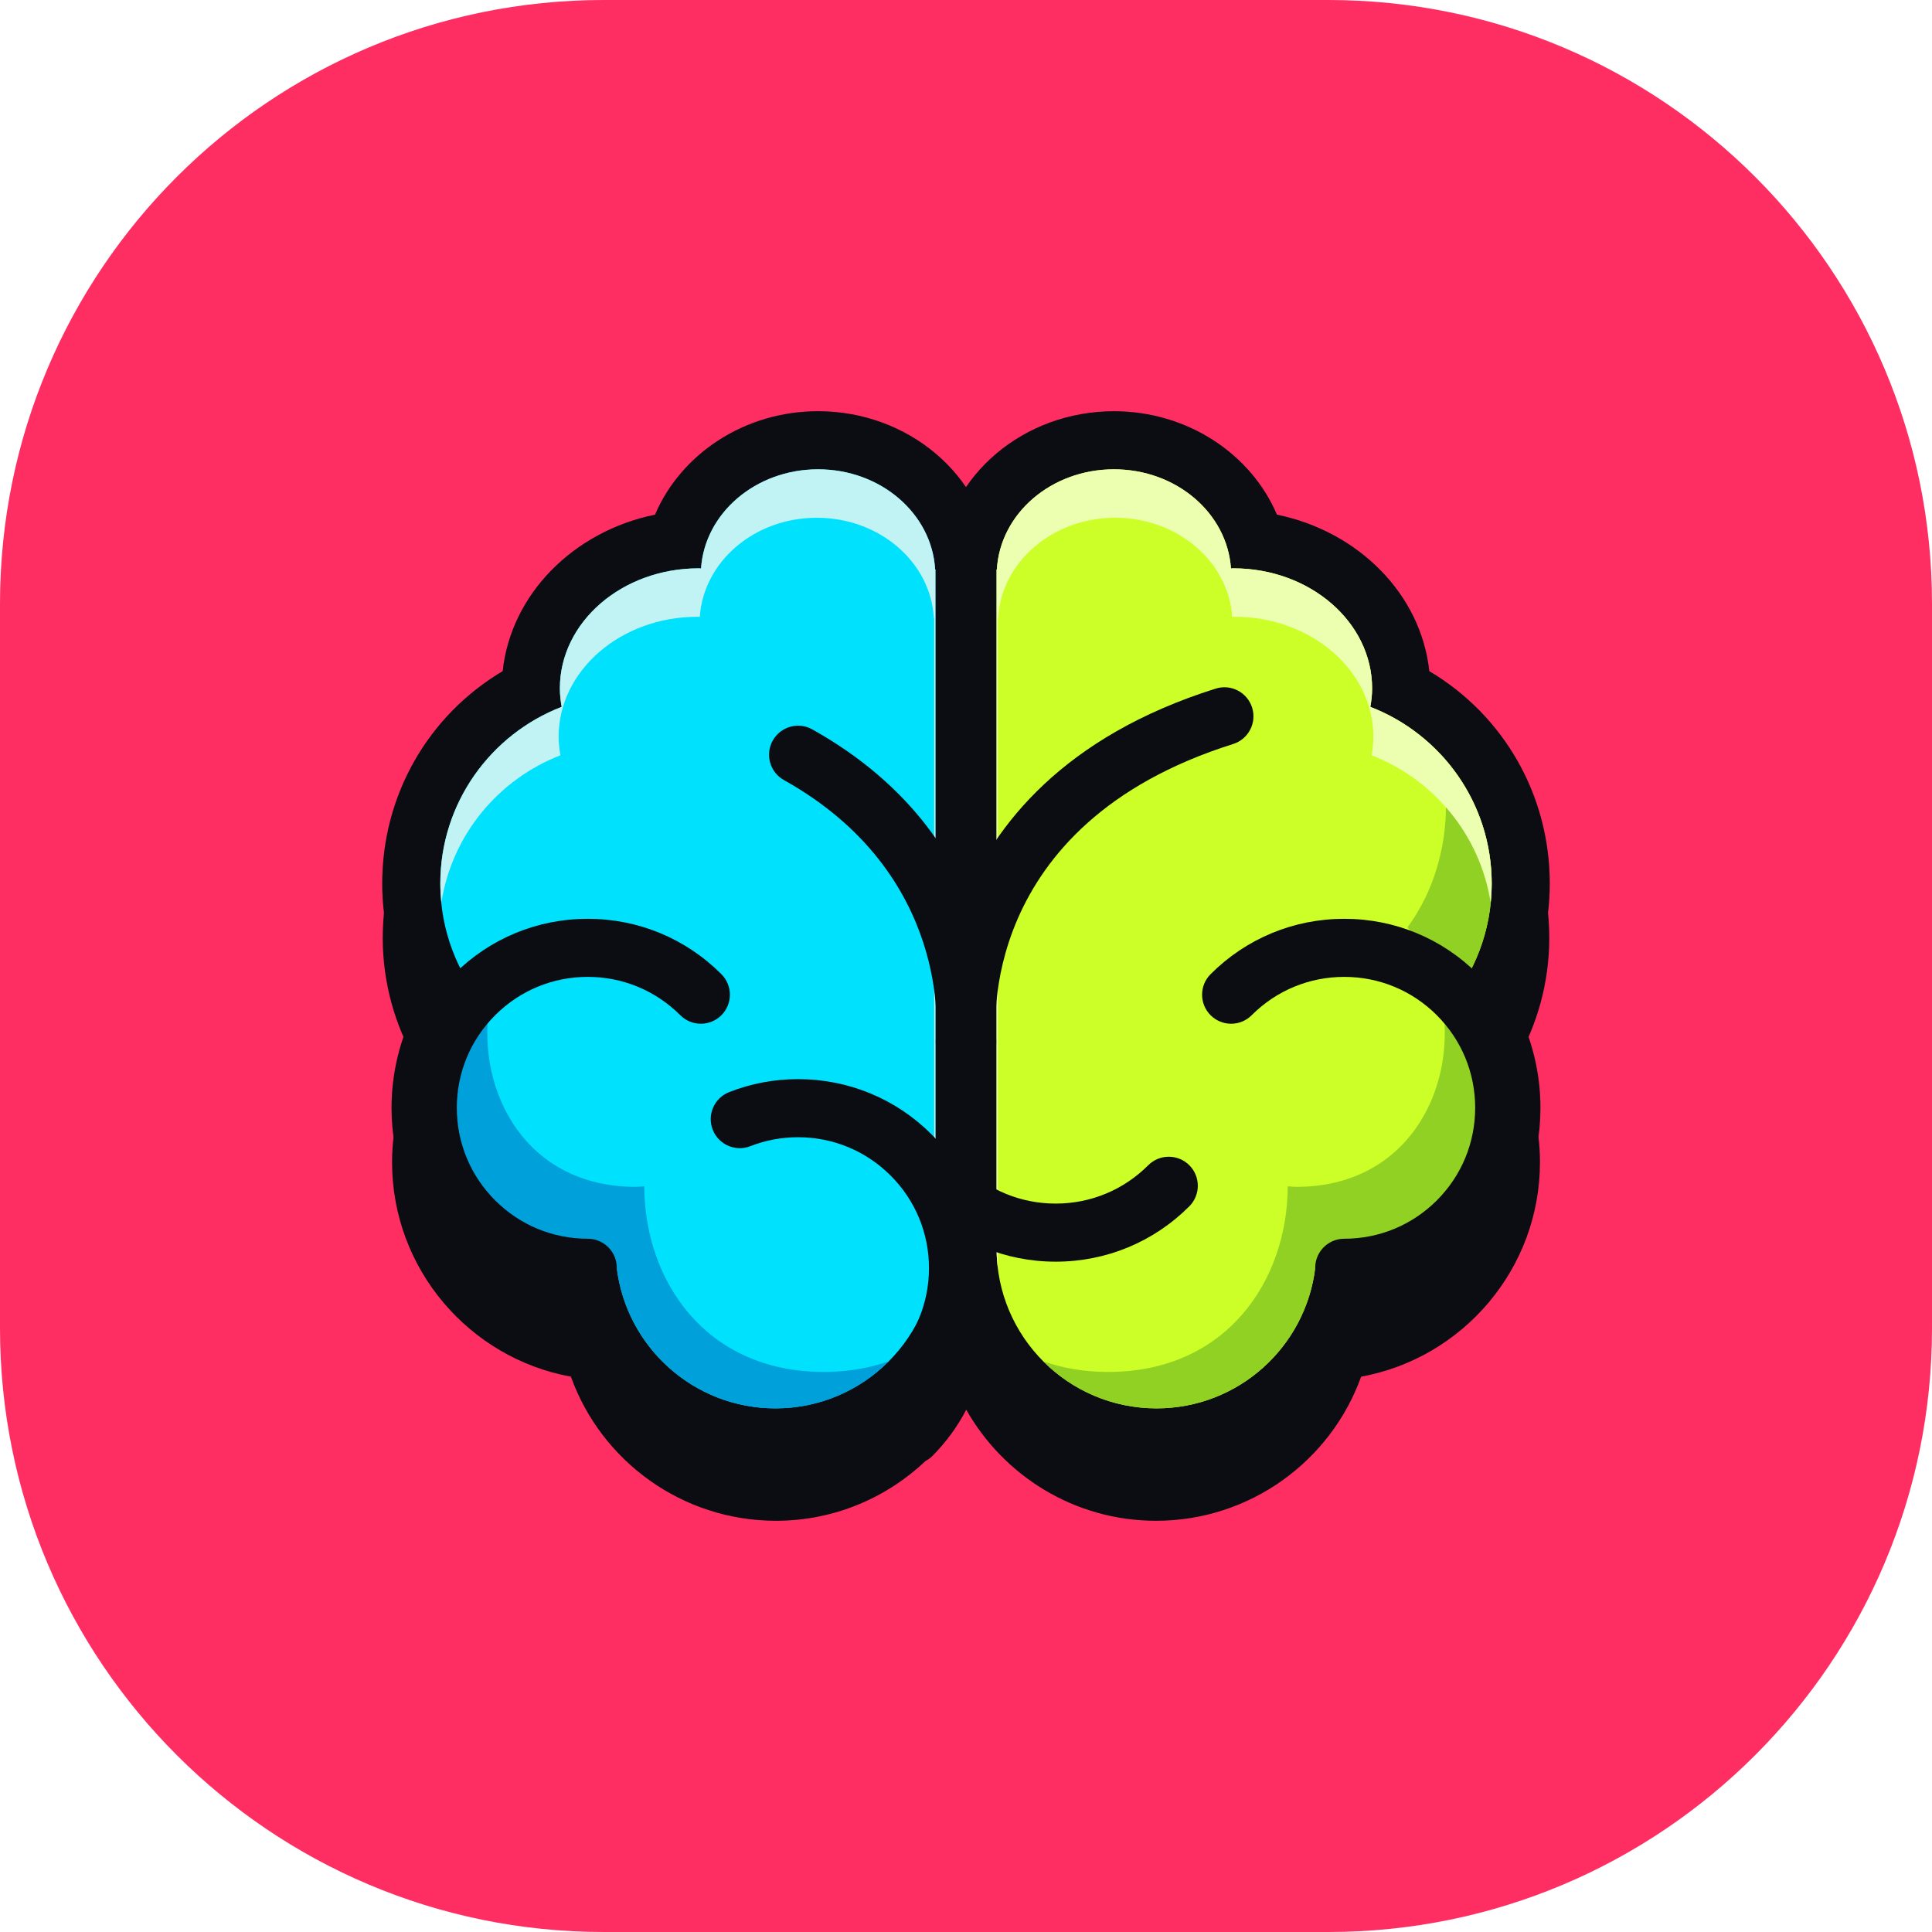
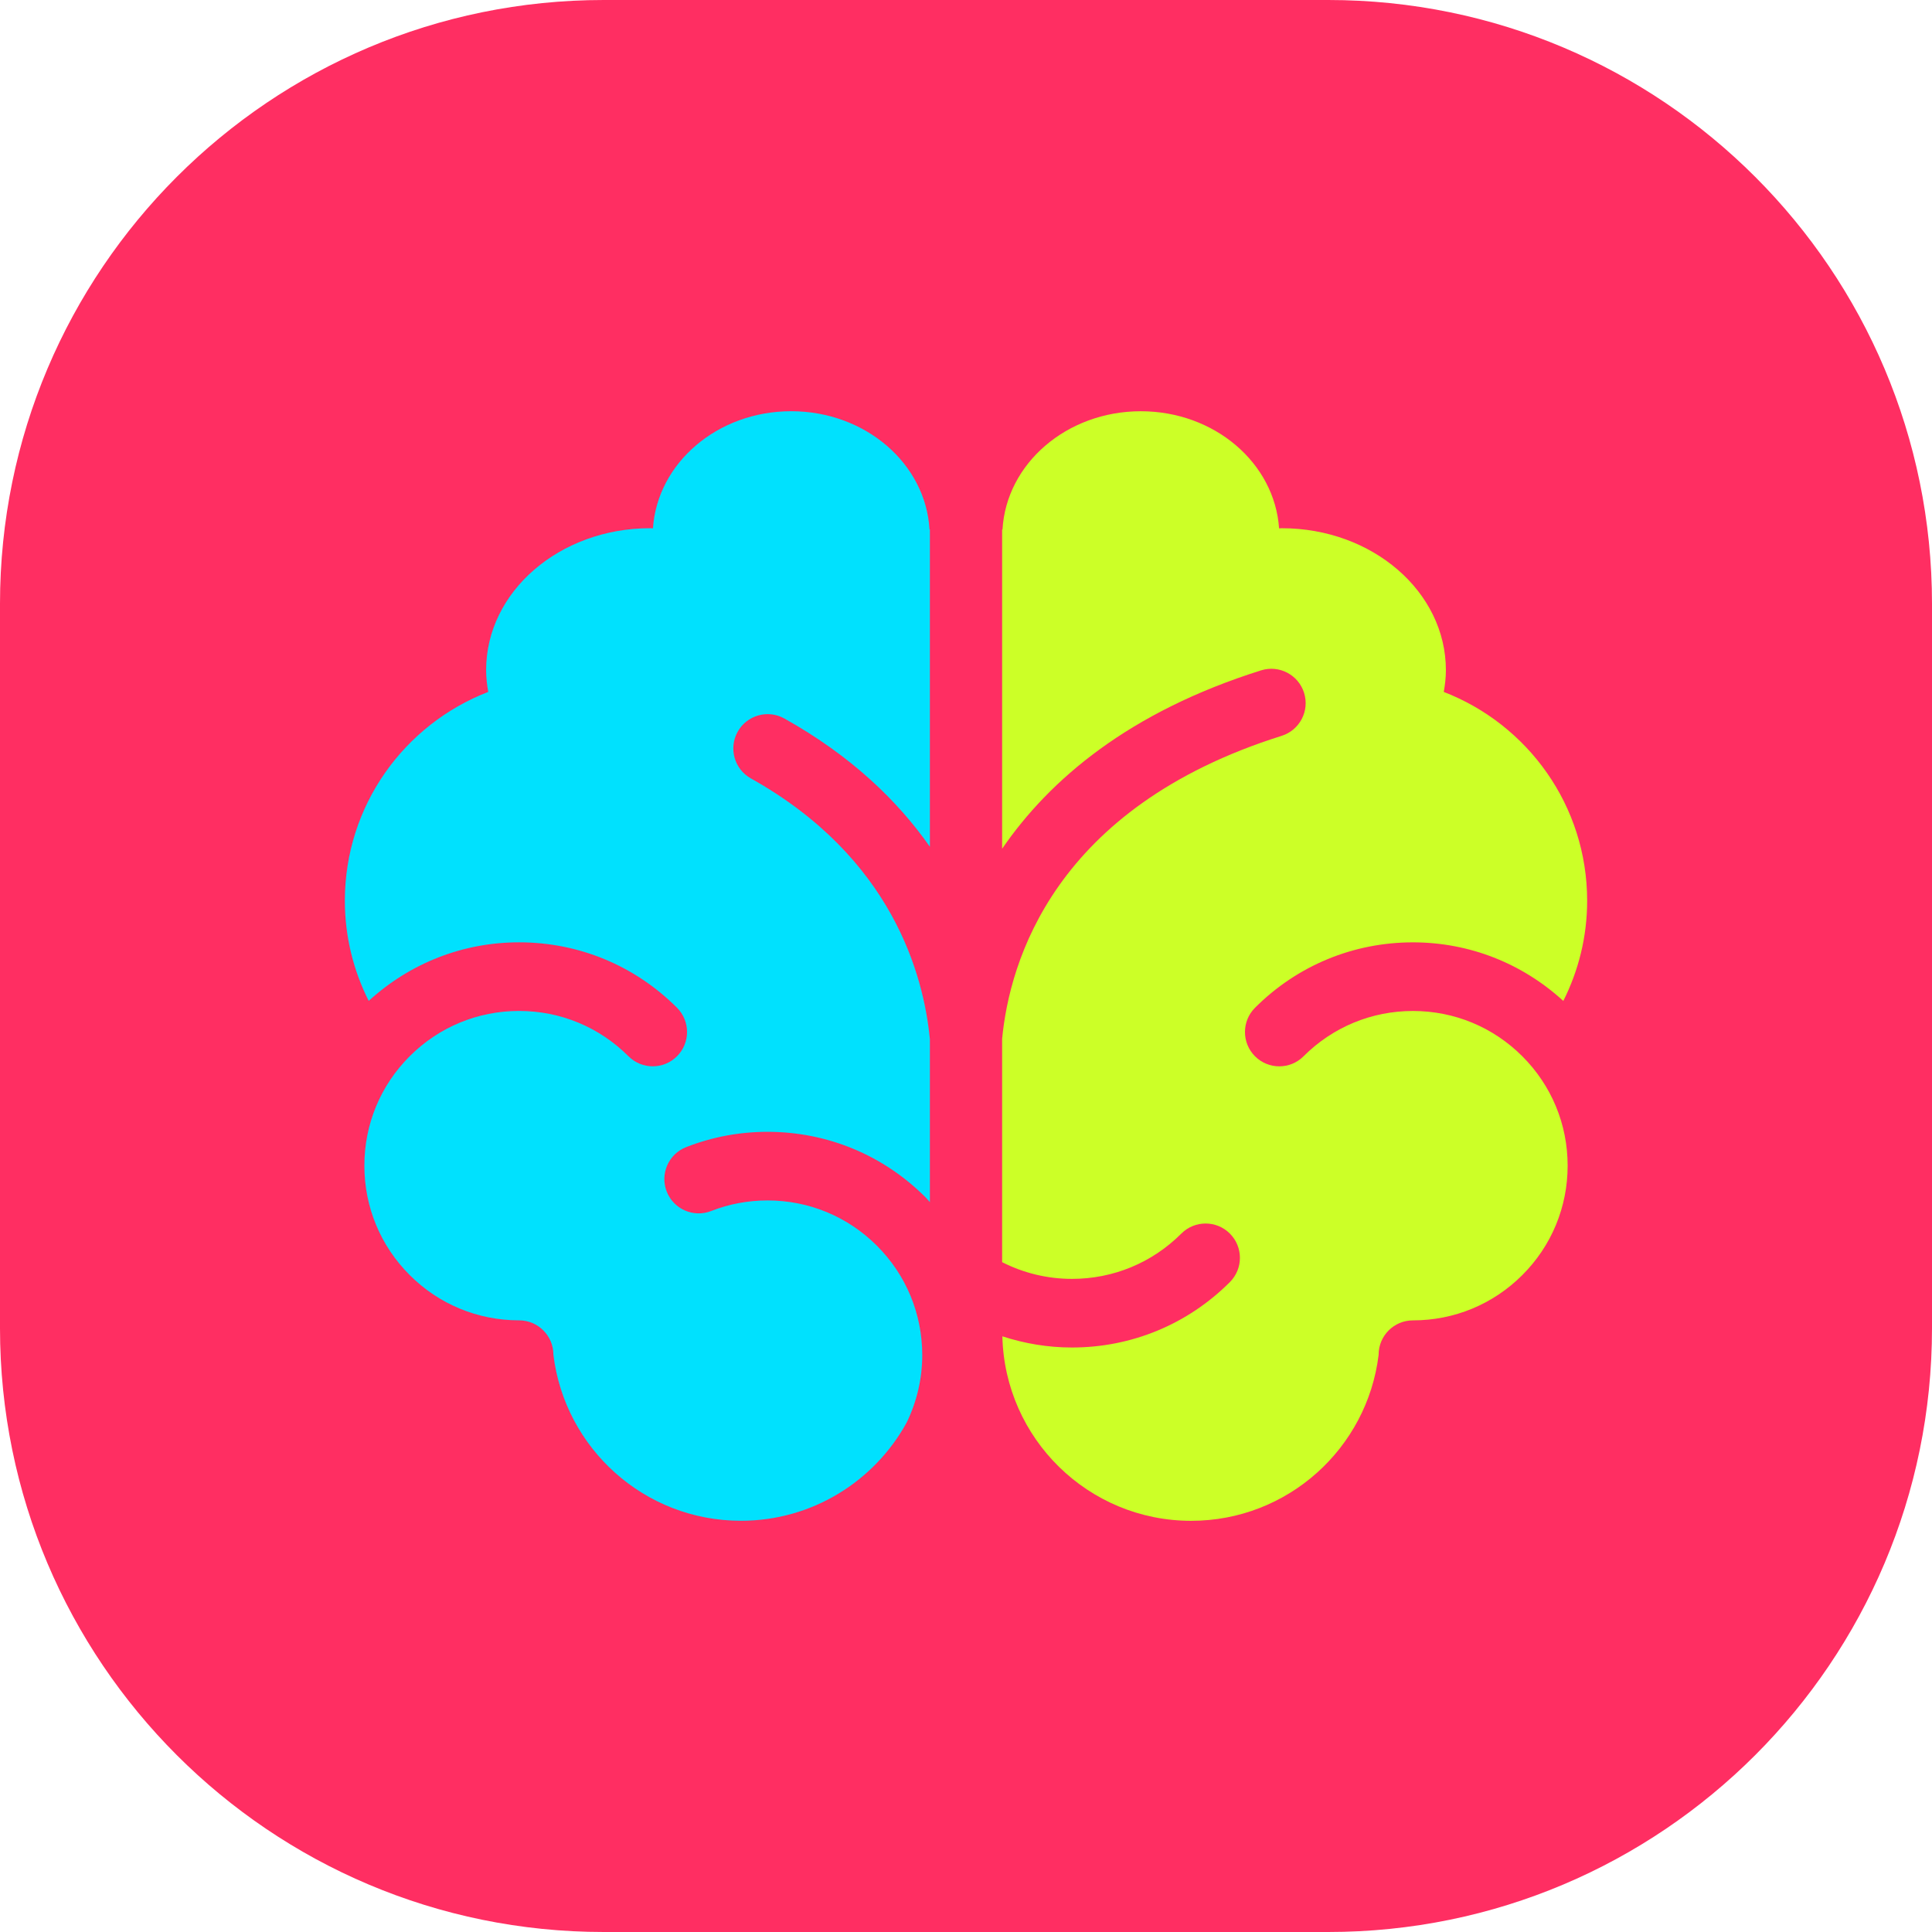
<svg xmlns="http://www.w3.org/2000/svg" id="Layer_2" data-name="Layer 2" viewBox="0 0 128 128">
  <g id="Layer_1-2" data-name="Layer 1">
+     <g id="bg">
+       <rect y="0" width="128" height="128" rx="40" ry="40" fill="#ff2e62" />
+     </g>
    <g>
-       <g id="bg">
-         <rect width="128" height="128" rx="40" ry="40" fill="#ff2e62" />
-       </g>
-       <g>
-         <path d="M102.643,62.142c0-5.881-3.057-11.151-7.981-14.076-.545-5.098-4.687-9.257-10.094-10.368-1.714-4.025-5.934-6.852-10.799-6.852-4.085,0-7.696,1.977-9.769,4.981-2.072-3.004-5.683-4.981-9.768-4.981-4.866,0-9.085,2.826-10.799,6.852-5.407,1.111-9.549,5.271-10.094,10.368-4.924,2.925-7.982,8.195-7.982,14.076,0,2.906.777,5.748,2.225,8.237-1.047,2.035-1.607,4.308-1.607,6.617,0,7.079,5.118,12.985,11.848,14.212,2.019,5.617,7.392,9.548,13.588,9.548,3.836,0,7.319-1.513,9.908-3.961.158-.086.309-.187.442-.32.919-.919,1.672-1.958,2.256-3.078,2.482,4.387,7.184,7.359,12.574,7.359,6.196,0,11.568-3.931,13.588-9.548,6.73-1.227,11.848-7.133,11.848-14.212,0-2.31-.56-4.582-1.607-6.617,1.447-2.489,2.224-5.331,2.224-8.237Z" fill="#0b0d12" />
-         <g>
-           <g>
-             <g>
-               <path d="M29.171,58.541c0-5.341,3.339-9.893,8.04-11.71-.071-.399-.119-.804-.119-1.22,0-4.395,4.118-7.958,9.197-7.958.053,0,.104.006.156.007.25-3.663,3.62-6.567,7.752-6.567,4.156,0,7.542,2.938,7.756,6.63h.021v44.986c0,5.854-4.745,10.598-10.598,10.598-5.426,0-9.892-4.08-10.517-9.338-.158.007-.313.024-.473.024-5.853,0-10.598-4.745-10.598-10.598,0-2.545.899-4.879,2.394-6.706-1.874-2.194-3.011-5.036-3.011-8.148Z" fill="#0b0d12" />
-               <path d="M51.376,97.155c-6.197,0-11.569-3.931-13.588-9.548-6.73-1.227-11.848-7.133-11.848-14.212,0-2.31.56-4.582,1.607-6.617-1.448-2.489-2.225-5.332-2.225-8.238,0-5.881,3.058-11.152,7.982-14.077.545-5.098,4.687-9.257,10.094-10.368,1.714-4.025,5.933-6.852,10.798-6.852,5.991,0,10.968,4.248,11.557,9.76.044.233.068.473.068.719v44.985c0,7.966-6.481,14.447-14.446,14.447ZM40.862,80.121c1.939,0,3.588,1.451,3.819,3.394.402,3.388,3.281,5.943,6.695,5.943,3.722,0,6.75-3.028,6.75-6.75v-44.589c-.006-.057-.011-.116-.014-.174-.096-1.657-1.852-3.005-3.914-3.005-2.045,0-3.801,1.337-3.913,2.98-.14,2.047-1.863,3.624-3.911,3.586-.035-.001-.1-.003-.156-.006-2.868.03-5.278,1.9-5.278,4.11,0,.143.019.322.06.548.321,1.812-.685,3.598-2.401,4.261-3.389,1.31-5.579,4.498-5.579,8.121,0,2.065.742,4.072,2.089,5.649,1.21,1.416,1.231,3.495.052,4.936-.997,1.218-1.524,2.694-1.524,4.269,0,3.722,3.028,6.75,6.75,6.75l.3-.02c.058-.002.117-.004.175-.004Z" fill="#0b0d12" />
-             </g>
-             <path d="M29.171,58.541c0-5.341,3.339-9.893,8.04-11.71-.071-.399-.119-.804-.119-1.22,0-4.395,4.118-7.958,9.197-7.958.053,0,.104.006.156.007.25-3.663,3.62-6.567,7.752-6.567,4.156,0,7.542,2.938,7.756,6.63h.021v44.986c0,5.854-4.745,10.598-10.598,10.598-5.426,0-9.892-4.08-10.517-9.338-.158.007-.313.024-.473.024-5.853,0-10.598-4.745-10.598-10.598,0-2.545.899-4.879,2.394-6.706-1.874-2.194-3.011-5.036-3.011-8.148Z" fill="#00e1fe" />
-             <path d="M54.586,90.894c-7.919,0-11.889-6.146-11.902-12.299-.191.009-.372.036-.569.036-7.257,0-10.497-6.246-9.717-11.819-.073-.039-.149-.075-.221-.115-1.492,1.826-2.388,4.157-2.388,6.699,0,5.853,4.745,10.598,10.598,10.598.159,0,.315-.017.473-.024.624,5.258,5.09,9.338,10.517,9.338,2.933,0,5.588-1.193,7.507-3.119-1.274.447-2.701.706-4.297.706Z" fill="#00a0db" />
-             <path d="M61.892,40.933h-.021c-.214-3.693-3.599-6.63-7.756-6.63-4.133,0-7.503,2.903-7.752,6.567-.053-.001-.103-.007-.156-.007-5.079,0-9.197,3.563-9.197,7.958,0,.416.048.821.119,1.22-4.119,1.593-7.191,5.284-7.889,9.767-.042-.417-.068-.839-.068-1.267,0-5.341,3.339-9.893,8.04-11.71-.071-.399-.119-.804-.119-1.22,0-4.395,4.118-7.958,9.197-7.958.053,0,.104.006.156.007.25-3.663,3.62-6.567,7.752-6.567,4.156,0,7.542,2.938,7.756,6.63h.021v44.986c0,.429-.033.849-.082,1.265v-43.04Z" fill="#c1f3f4" />
-             <path d="M38.94,85.917c-3.345,0-6.489-1.302-8.854-3.668-2.365-2.365-3.668-5.509-3.668-8.854s1.303-6.49,3.668-8.854c2.365-2.365,5.51-3.668,8.854-3.668s6.489,1.302,8.854,3.668c.751.751.751,1.97,0,2.721-.751.751-1.97.751-2.721,0-1.639-1.638-3.817-2.541-6.134-2.541s-4.495.902-6.134,2.541c-1.638,1.638-2.54,3.816-2.54,6.133s.902,4.495,2.54,6.133c1.639,1.638,3.817,2.541,6.134,2.541,1.062,0,1.924.861,1.924,1.924s-.862,1.924-1.924,1.924Z" fill="#0b0d12" />
-             <path d="M60.366,93.436c-.493,0-.985-.188-1.361-.564-.751-.751-.751-1.97.001-2.721,1.638-1.638,2.541-3.816,2.541-6.133s-.902-4.495-2.541-6.133c-1.638-1.638-3.816-2.541-6.133-2.541-1.092,0-2.155.2-3.16.593-.988.387-2.106-.101-2.493-1.09-.387-.99.101-2.106,1.091-2.493,1.454-.569,2.989-.858,4.562-.858,3.345,0,6.489,1.302,8.854,3.667,2.365,2.365,3.668,5.51,3.668,8.855s-1.303,6.489-3.668,8.854c-.376.376-.868.564-1.36.564Z" fill="#0b0d12" />
-             <path d="M63.922,70.948c-.074,0-.148-.004-.224-.013-1.053-.122-1.809-1.073-1.691-2.125h0c.047-.443,1.04-10.921-10.069-17.128-.928-.518-1.26-1.691-.741-2.618.518-.927,1.69-1.26,2.618-.741,13.406,7.492,12.079,20.377,12.015,20.922-.113.981-.945,1.703-1.909,1.703Z" fill="#0b0d12" />
-           </g>
-           <g>
-             <g>
-               <path d="M98.829,58.541c0-5.341-3.339-9.893-8.04-11.71.071-.399.119-.804.119-1.22,0-4.395-4.118-7.958-9.197-7.958-.053,0-.104.006-.156.007-.25-3.663-3.62-6.567-7.752-6.567-4.156,0-7.542,2.938-7.756,6.63h-.021v44.986c0,5.854,4.745,10.598,10.598,10.598,5.426,0,9.892-4.08,10.517-9.338.158.007.313.024.473.024,5.853,0,10.598-4.745,10.598-10.598,0-2.545-.899-4.879-2.394-6.706,1.874-2.194,3.011-5.036,3.011-8.148Z" fill="#0b0d12" />
-               <path d="M76.624,97.155c-7.966,0-14.446-6.481-14.446-14.447v-44.985c0-.249.023-.492.069-.728.593-5.508,5.568-9.751,11.556-9.751,4.866,0,9.085,2.826,10.798,6.852,5.407,1.111,9.549,5.271,10.094,10.368,4.924,2.925,7.982,8.196,7.982,14.077,0,2.906-.777,5.748-2.225,8.238,1.048,2.035,1.607,4.307,1.607,6.617,0,7.079-5.118,12.985-11.848,14.212-2.019,5.617-7.391,9.548-13.588,9.548ZM69.874,38.12v44.588c0,3.722,3.028,6.75,6.75,6.75,3.415,0,6.293-2.555,6.695-5.943.238-2.002,1.977-3.48,3.994-3.391l.262.016h.008c3.757,0,6.78-3.026,6.78-6.745,0-1.575-.527-3.051-1.524-4.269-1.18-1.441-1.158-3.52.052-4.936,1.347-1.577,2.089-3.584,2.089-5.649,0-3.623-2.19-6.81-5.579-8.121-1.716-.664-2.723-2.45-2.401-4.261.04-.226.06-.405.06-.548,0-2.208-2.407-4.077-5.273-4.11-.08.004-.157.006-.234.007-2.019,0-3.7-1.565-3.838-3.587-.112-1.643-1.867-2.98-3.913-2.98-2.062,0-3.818,1.348-3.914,3.005-.003.059-.008.117-.014.174Z" fill="#0b0d12" />
-             </g>
-             <path d="M98.829,58.541c0-5.341-3.339-9.893-8.04-11.71.071-.399.119-.804.119-1.22,0-4.395-4.118-7.958-9.197-7.958-.053,0-.104.006-.156.007-.25-3.663-3.62-6.567-7.752-6.567-4.156,0-7.542,2.938-7.756,6.63h-.021v44.986c0,5.854,4.745,10.598,10.598,10.598,5.426,0,9.892-4.08,10.517-9.338.158.007.313.024.473.024,5.853,0,10.598-4.745,10.598-10.598,0-2.545-.899-4.879-2.394-6.706,1.874-2.194,3.011-5.036,3.011-8.148Z" fill="#ccff27" />
-             <path d="M98.829,58.541c0-3.343-1.309-6.377-3.44-8.624.96,3.917.236,8.299-2.137,11.517,4.934,5.723,2.469,17.198-7.367,17.198-.198,0-.378-.027-.569-.036-.013,6.153-3.983,12.299-11.902,12.299-1.595,0-3.022-.258-4.297-.706,1.919,1.926,4.574,3.119,7.507,3.119,5.426,0,9.892-4.08,10.517-9.338.158.007.313.024.473.024,5.853,0,10.598-4.745,10.598-10.598,0-2.545-.899-4.879-2.394-6.706,1.874-2.194,3.011-5.036,3.011-8.148Z" fill="#91d123" />
-             <path d="M66.108,40.933h.021c.214-3.693,3.599-6.63,7.756-6.63,4.133,0,7.503,2.903,7.752,6.567.053-.001.103-.007.156-.007,5.079,0,9.197,3.563,9.197,7.958,0,.416-.048.821-.119,1.22,4.119,1.593,7.191,5.284,7.889,9.767.042-.417.068-.839.068-1.267,0-5.341-3.339-9.893-8.04-11.71.071-.399.119-.804.119-1.22,0-4.395-4.118-7.958-9.197-7.958-.053,0-.104.006-.156.007-.25-3.663-3.62-6.567-7.752-6.567-4.156,0-7.542,2.938-7.756,6.63h-.021v44.986c0,.429.033.849.082,1.265v-43.04Z" fill="#ecffb0" />
-             <path d="M89.06,85.917c-1.062,0-1.924-.861-1.924-1.924s.862-1.924,1.924-1.924c2.317,0,4.495-.902,6.134-2.541,1.638-1.638,2.54-3.816,2.54-6.133s-.902-4.495-2.54-6.133c-1.639-1.638-3.817-2.541-6.134-2.541s-4.495.902-6.134,2.541c-.751.751-1.97.751-2.721,0-.751-.751-.751-1.97,0-2.721,2.365-2.365,5.51-3.668,8.854-3.668s6.489,1.302,8.854,3.668c2.365,2.365,3.668,5.509,3.668,8.854s-1.303,6.49-3.668,8.854c-2.365,2.365-5.51,3.668-8.854,3.668Z" fill="#0b0d12" />
-             <path d="M69.941,83.589c-3.345,0-6.489-1.302-8.854-3.668-.751-.751-.751-1.97-.001-2.721.752-.751,1.97-.751,2.721,0,1.639,1.638,3.817,2.541,6.134,2.541s4.495-.902,6.133-2.541c.752-.751,1.97-.751,2.721,0,.751.751.751,1.97.001,2.721-2.365,2.365-5.51,3.668-8.855,3.668Z" fill="#0b0d12" />
-             <path d="M64.077,70.944c-.963,0-1.794-.719-1.907-1.699-.02-.172-1.761-17.293,18.373-23.623,1.014-.32,2.094.245,2.413,1.258s-.245,2.094-1.258,2.413c-17.026,5.353-15.767,18.942-15.705,19.518.113,1.054-.646,2.004-1.699,2.122-.073.008-.145.012-.217.012Z" fill="#0b0d12" />
-           </g>
-         </g>
-       </g>
+       <path d="M49.084,100.756c4.739,0,8.862-2.634,10.989-6.517.665-1.374,1.028-2.886,1.028-4.458,0-2.737-1.066-5.311-3.002-7.247-1.936-1.936-4.509-3.002-7.247-3.002-1.29,0-2.546.236-3.734.701-1.168.457-2.488-.119-2.946-1.288-.458-1.169.119-2.488,1.289-2.946,1.718-.672,3.531-1.013,5.391-1.013,3.952,0,7.668,1.539,10.462,4.333.103.104.193.217.293.323v-10.789c-.403-4.227-2.481-12.04-11.858-17.28-1.096-.612-1.488-1.998-.876-3.094.612-1.096,1.997-1.489,3.094-.876,4.446,2.484,7.519,5.47,9.64,8.496v-21.02h-.024c-.253-4.364-4.253-7.835-9.164-7.835-4.883,0-8.865,3.431-9.16,7.759-.062-.001-.122-.008-.185-.008-6.002,0-10.867,4.21-10.867,9.403,0,.492.057.97.141,1.442-5.554,2.147-9.5,7.525-9.5,13.836,0,2.389.575,4.639,1.58,6.636,2.732-2.498,6.237-3.881,9.963-3.881,3.952,0,7.668,1.539,10.462,4.334.888.888.888,2.327,0,3.215-.887.888-2.327.888-3.215,0-1.936-1.936-4.51-3.002-7.248-3.002s-5.311,1.066-7.248,3.002c-1.936,1.935-3.001,4.509-3.001,7.247s1.066,5.312,3.001,7.247c1.936,1.936,4.51,3.002,7.248,3.002,1.255,0,2.274,1.018,2.274,2.273,0,.001-0.0.002-0.0.004.752,6.198,6.021,11.002,12.421,11.002Z" fill="#00e1fe" />
+       <path d="M91.337,89.754c0-.001-0-.002-0-.003,0-1.256,1.018-2.273,2.274-2.273,2.738,0,5.311-1.066,7.248-3.002,1.936-1.935,3.001-4.509,3.001-7.247s-1.066-5.312-3.001-7.247c-1.936-1.936-4.51-3.002-7.248-3.002s-5.311,1.066-7.248,3.002c-.887.888-2.327.888-3.215,0-.888-.888-.888-2.327,0-3.215,2.795-2.795,6.51-4.334,10.462-4.334,3.726,0,7.231,1.382,9.963,3.881,1.005-1.997,1.58-4.247,1.58-6.636,0-6.311-3.946-11.689-9.5-13.836.084-.471.141-.95.141-1.442,0-5.193-4.866-9.403-10.867-9.403-.062,0-.122.007-.185.008-.295-4.328-4.277-7.759-9.16-7.759-4.911,0-8.911,3.471-9.164,7.835h-.024v21.149c3.143-4.576,8.391-9.061,17.153-11.816,1.198-.378,2.474.289,2.851,1.487s-.289,2.474-1.487,2.851c-15.093,4.746-18.025,14.967-18.517,20.065v14.805c1.417.719,2.991,1.107,4.626,1.107,2.738,0,5.311-1.066,7.247-3.002.888-.888,2.328-.888,3.215,0,.888.888.888,2.327.001,3.215-2.795,2.795-6.51,4.334-10.463,4.334-1.592,0-3.141-.261-4.611-.742.16,6.777,5.692,12.224,12.508,12.224,6.4,0,11.669-4.804,12.421-11.002Z" fill="#ccff27" />
    </g>
  </g>
</svg>
